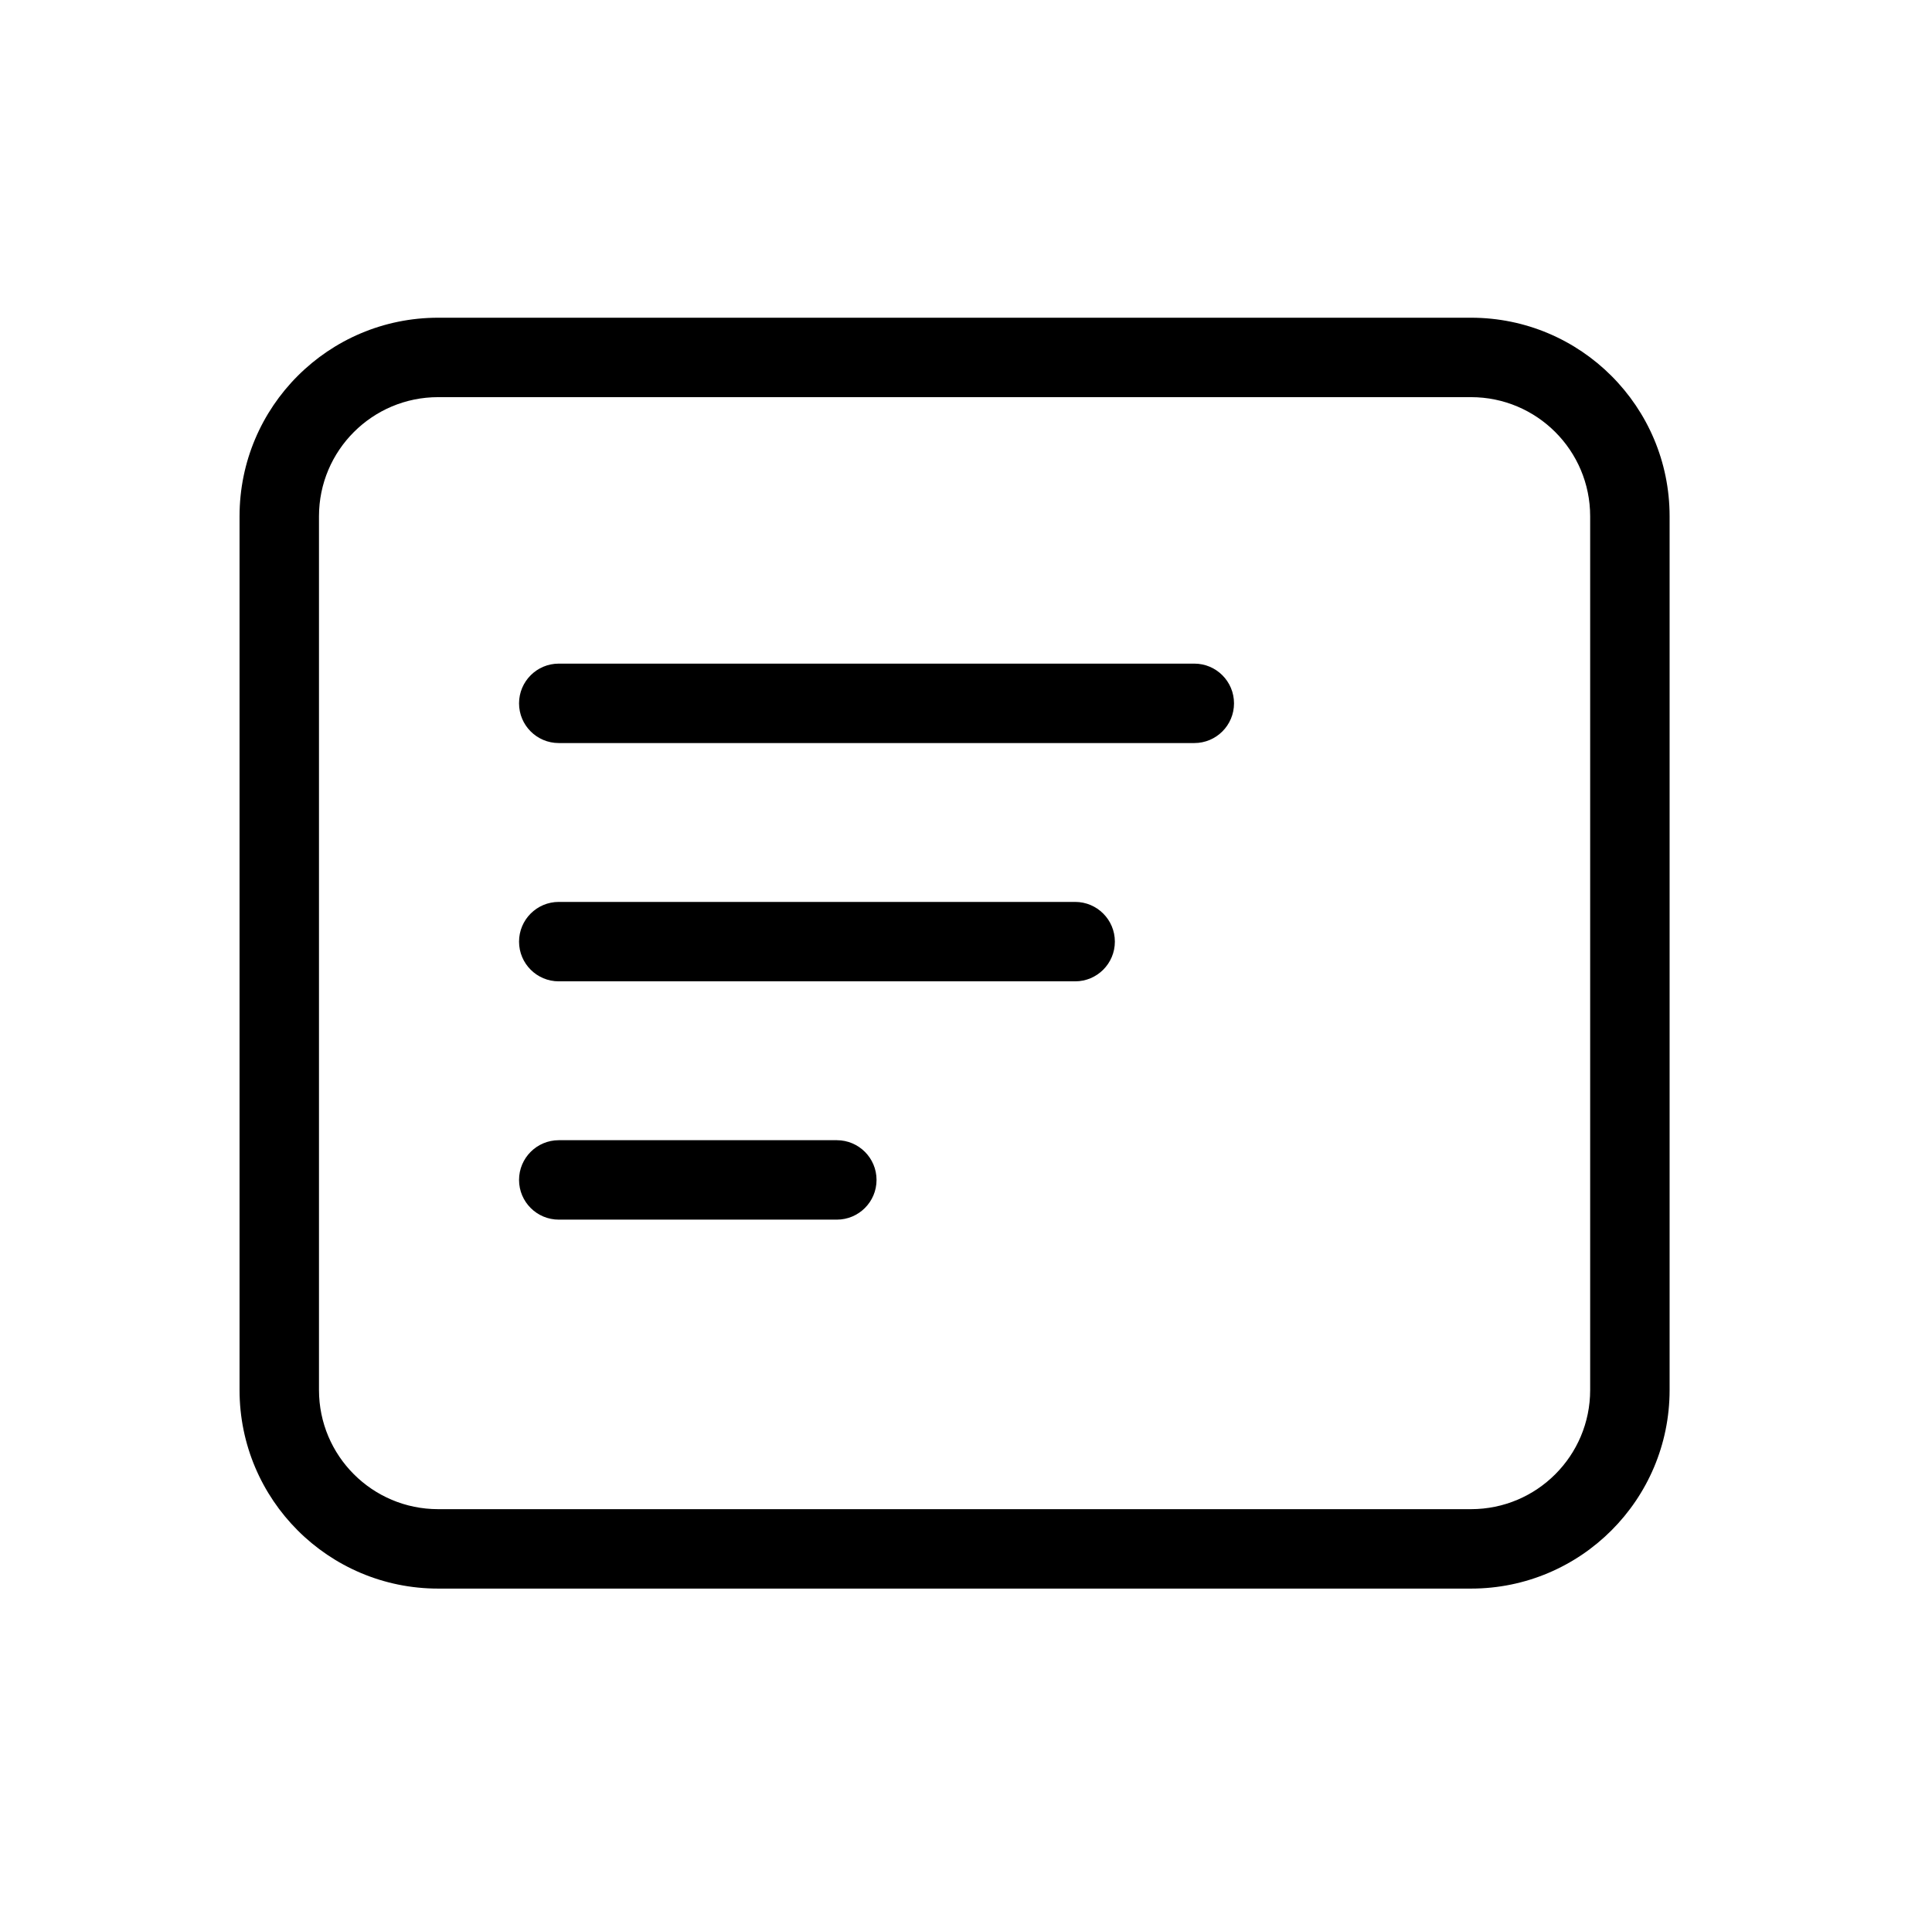
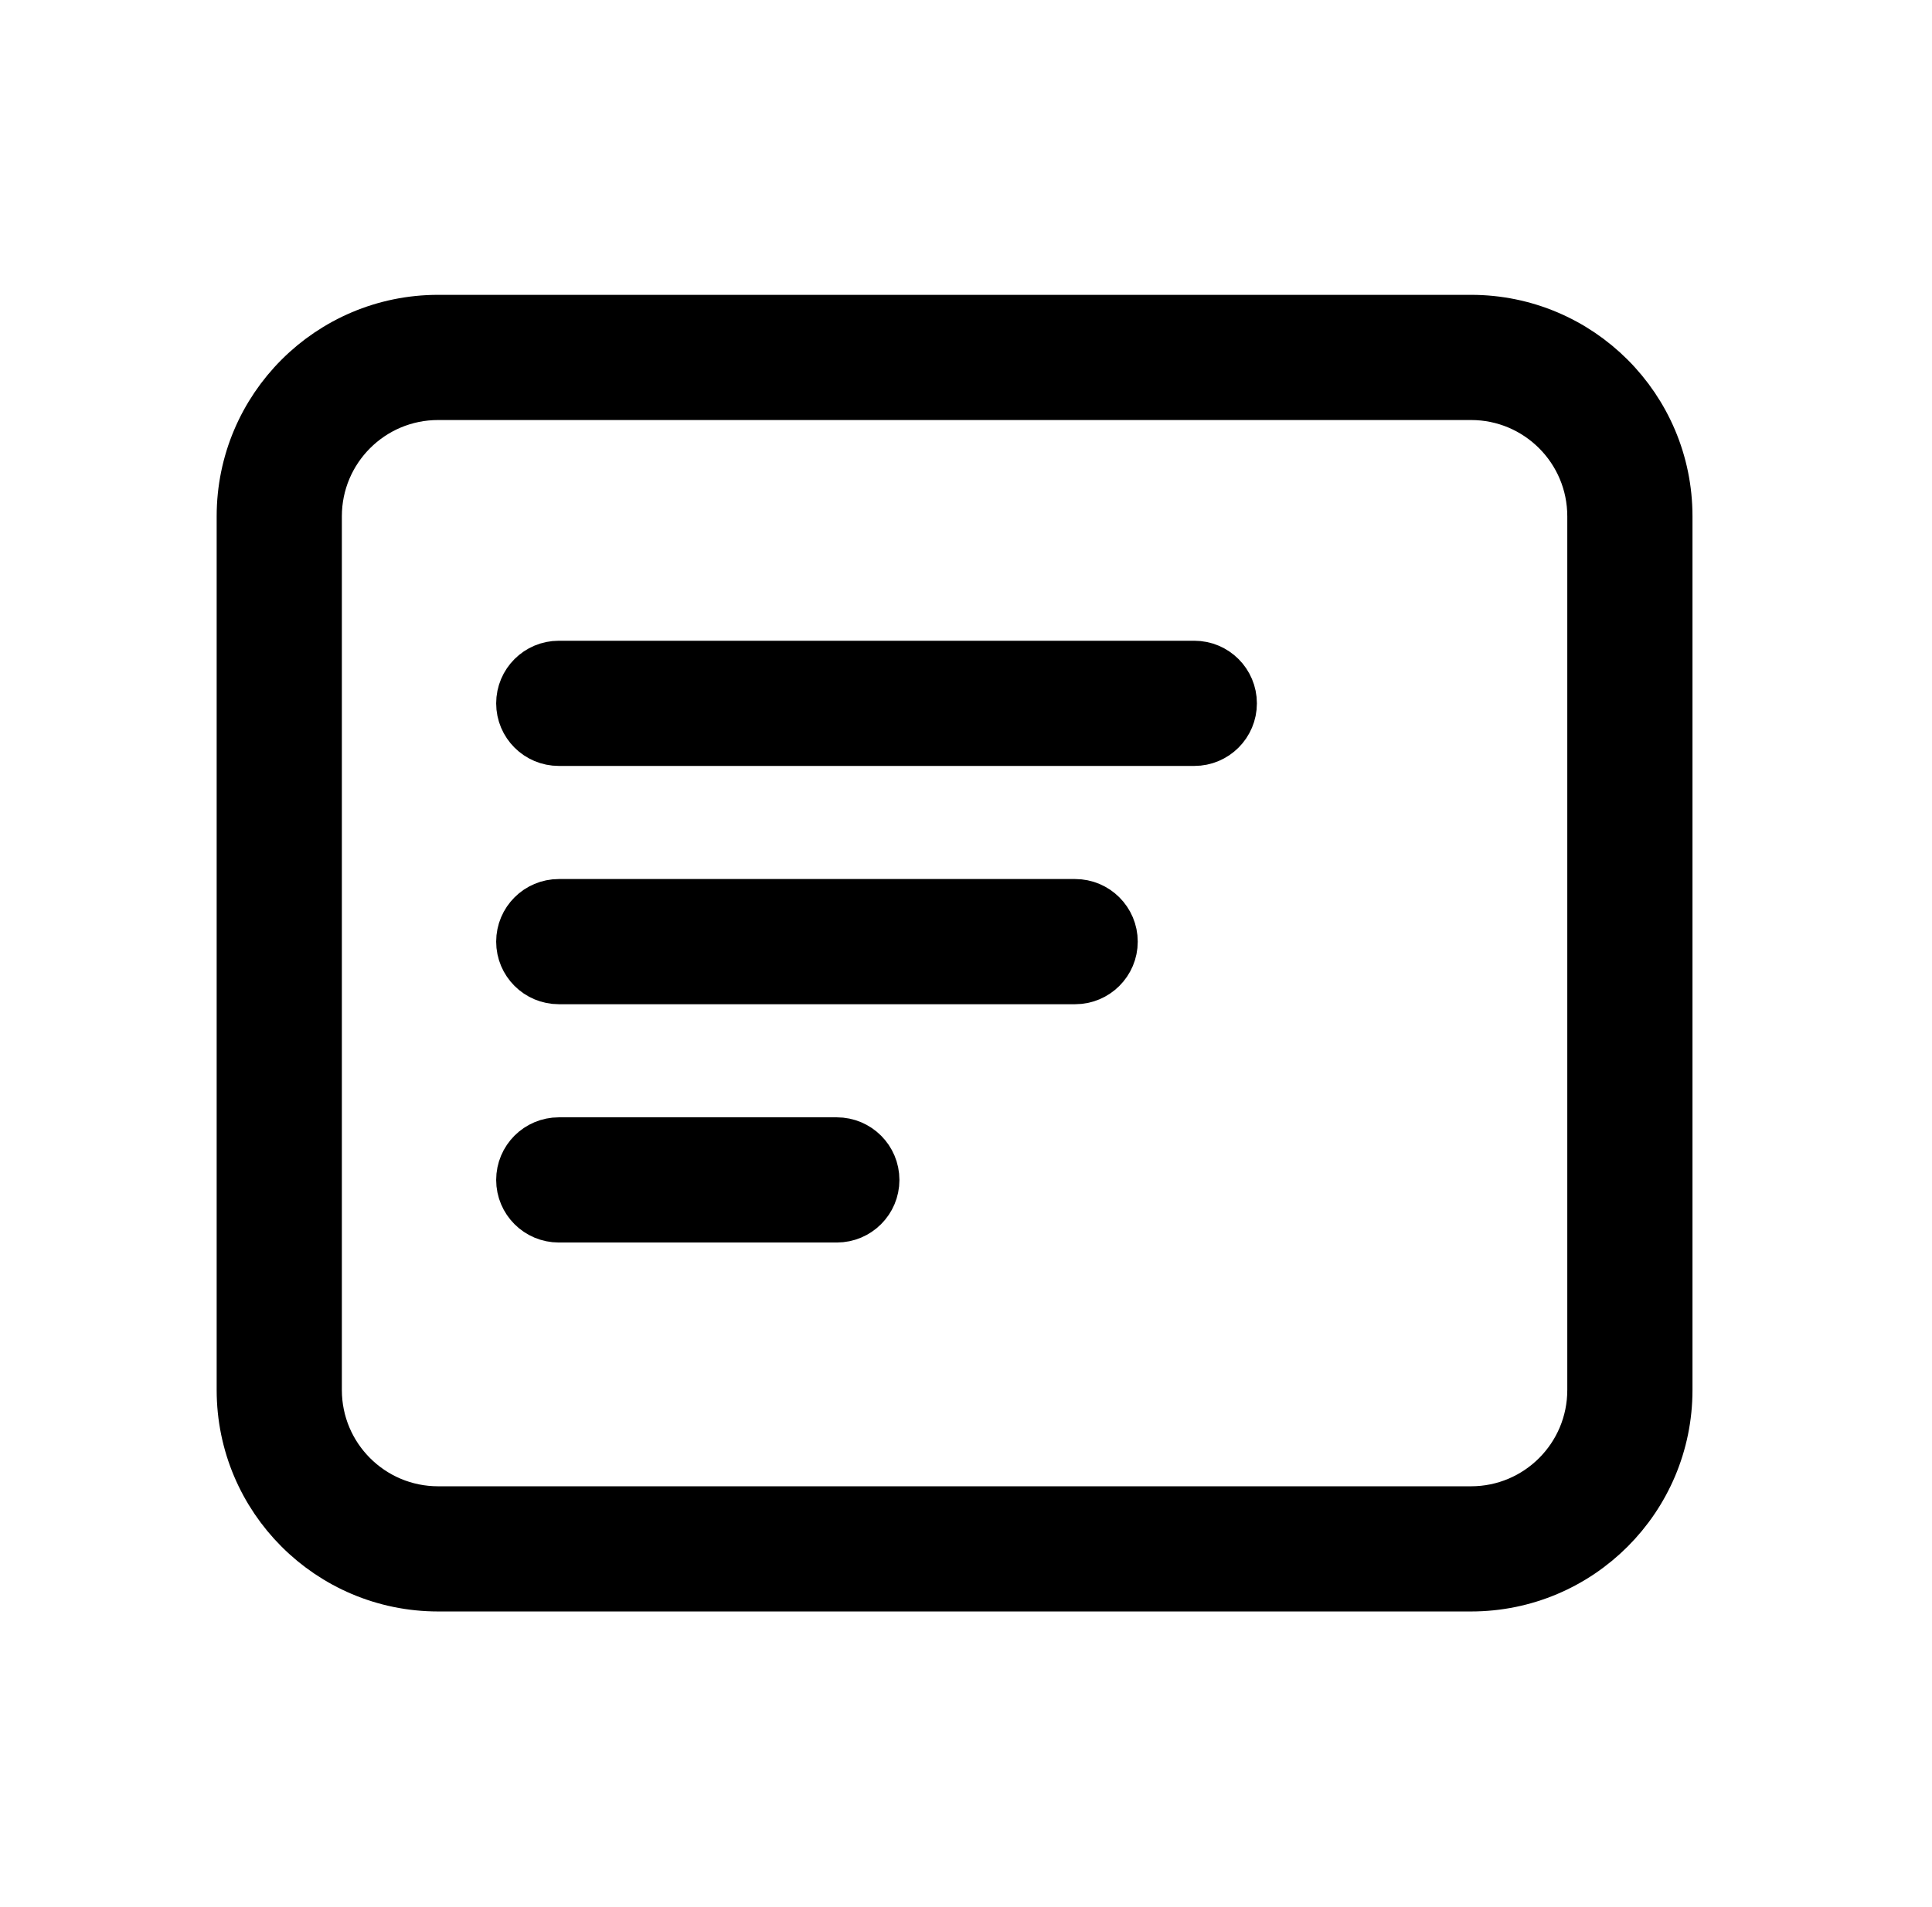
<svg xmlns="http://www.w3.org/2000/svg" width="76" height="75" viewBox="0 0 76 75" fill="none">
-   <path fill-rule="evenodd" clip-rule="evenodd" d="M17.235 12.5C12.921 12.5 9.423 15.998 9.423 20.312V54.688C9.423 59.002 12.921 62.5 17.235 62.5H57.866C62.18 62.5 65.678 59.002 65.678 54.688V20.312C65.678 15.998 62.18 12.5 57.866 12.5H17.235ZM12.548 20.312C12.548 17.724 14.646 15.625 17.235 15.625H57.866C60.455 15.625 62.553 17.724 62.553 20.312V54.688C62.553 57.276 60.455 59.375 57.866 59.375H17.235C14.646 59.375 12.548 57.276 12.548 54.688V20.312Z" fill="black" />
-   <path d="M21.981 26.109C21.118 26.109 20.418 26.809 20.418 27.672C20.418 28.535 21.118 29.234 21.981 29.234H46.981C47.844 29.234 48.543 28.535 48.543 27.672C48.543 26.809 47.844 26.109 46.981 26.109H21.981Z" fill="black" />
-   <path d="M20.418 37.047C20.418 36.184 21.118 35.484 21.981 35.484H42.293C43.156 35.484 43.856 36.184 43.856 37.047C43.856 37.91 43.156 38.609 42.293 38.609H21.981C21.118 38.609 20.418 37.91 20.418 37.047Z" fill="black" />
-   <path d="M21.981 44.859C21.118 44.859 20.418 45.559 20.418 46.422C20.418 47.285 21.118 47.984 21.981 47.984H32.918C33.781 47.984 34.481 47.285 34.481 46.422C34.481 45.559 33.781 44.859 32.918 44.859H21.981Z" fill="black" />
+   <g stroke="black" stroke-width="1.8" stroke-linejoin="round" stroke-linecap="round">
+     <path fill-rule="evenodd" clip-rule="evenodd" d="M17.235 12.5C12.921 12.5 9.423 15.998 9.423 20.312V54.688C9.423 59.002 12.921 62.5 17.235 62.5H57.866C62.18 62.5 65.678 59.002 65.678 54.688V20.312C65.678 15.998 62.18 12.5 57.866 12.5H17.235ZM12.548 20.312C12.548 17.724 14.646 15.625 17.235 15.625H57.866C60.455 15.625 62.553 17.724 62.553 20.312V54.688C62.553 57.276 60.455 59.375 57.866 59.375H17.235C14.646 59.375 12.548 57.276 12.548 54.688V20.312Z" fill="black" />
+     <path d="M21.981 26.109C21.118 26.109 20.418 26.809 20.418 27.672C20.418 28.535 21.118 29.234 21.981 29.234H46.981C47.844 29.234 48.543 28.535 48.543 27.672C48.543 26.809 47.844 26.109 46.981 26.109H21.981Z" fill="black" />
+     <path d="M20.418 37.047C20.418 36.184 21.118 35.484 21.981 35.484H42.293C43.156 35.484 43.856 36.184 43.856 37.047C43.856 37.91 43.156 38.609 42.293 38.609H21.981C21.118 38.609 20.418 37.91 20.418 37.047Z" fill="black" />
+     <path d="M21.981 44.859C21.118 44.859 20.418 45.559 20.418 46.422C20.418 47.285 21.118 47.984 21.981 47.984H32.918C33.781 47.984 34.481 47.285 34.481 46.422C34.481 45.559 33.781 44.859 32.918 44.859H21.981Z" fill="black" />
+   </g>
</svg>
